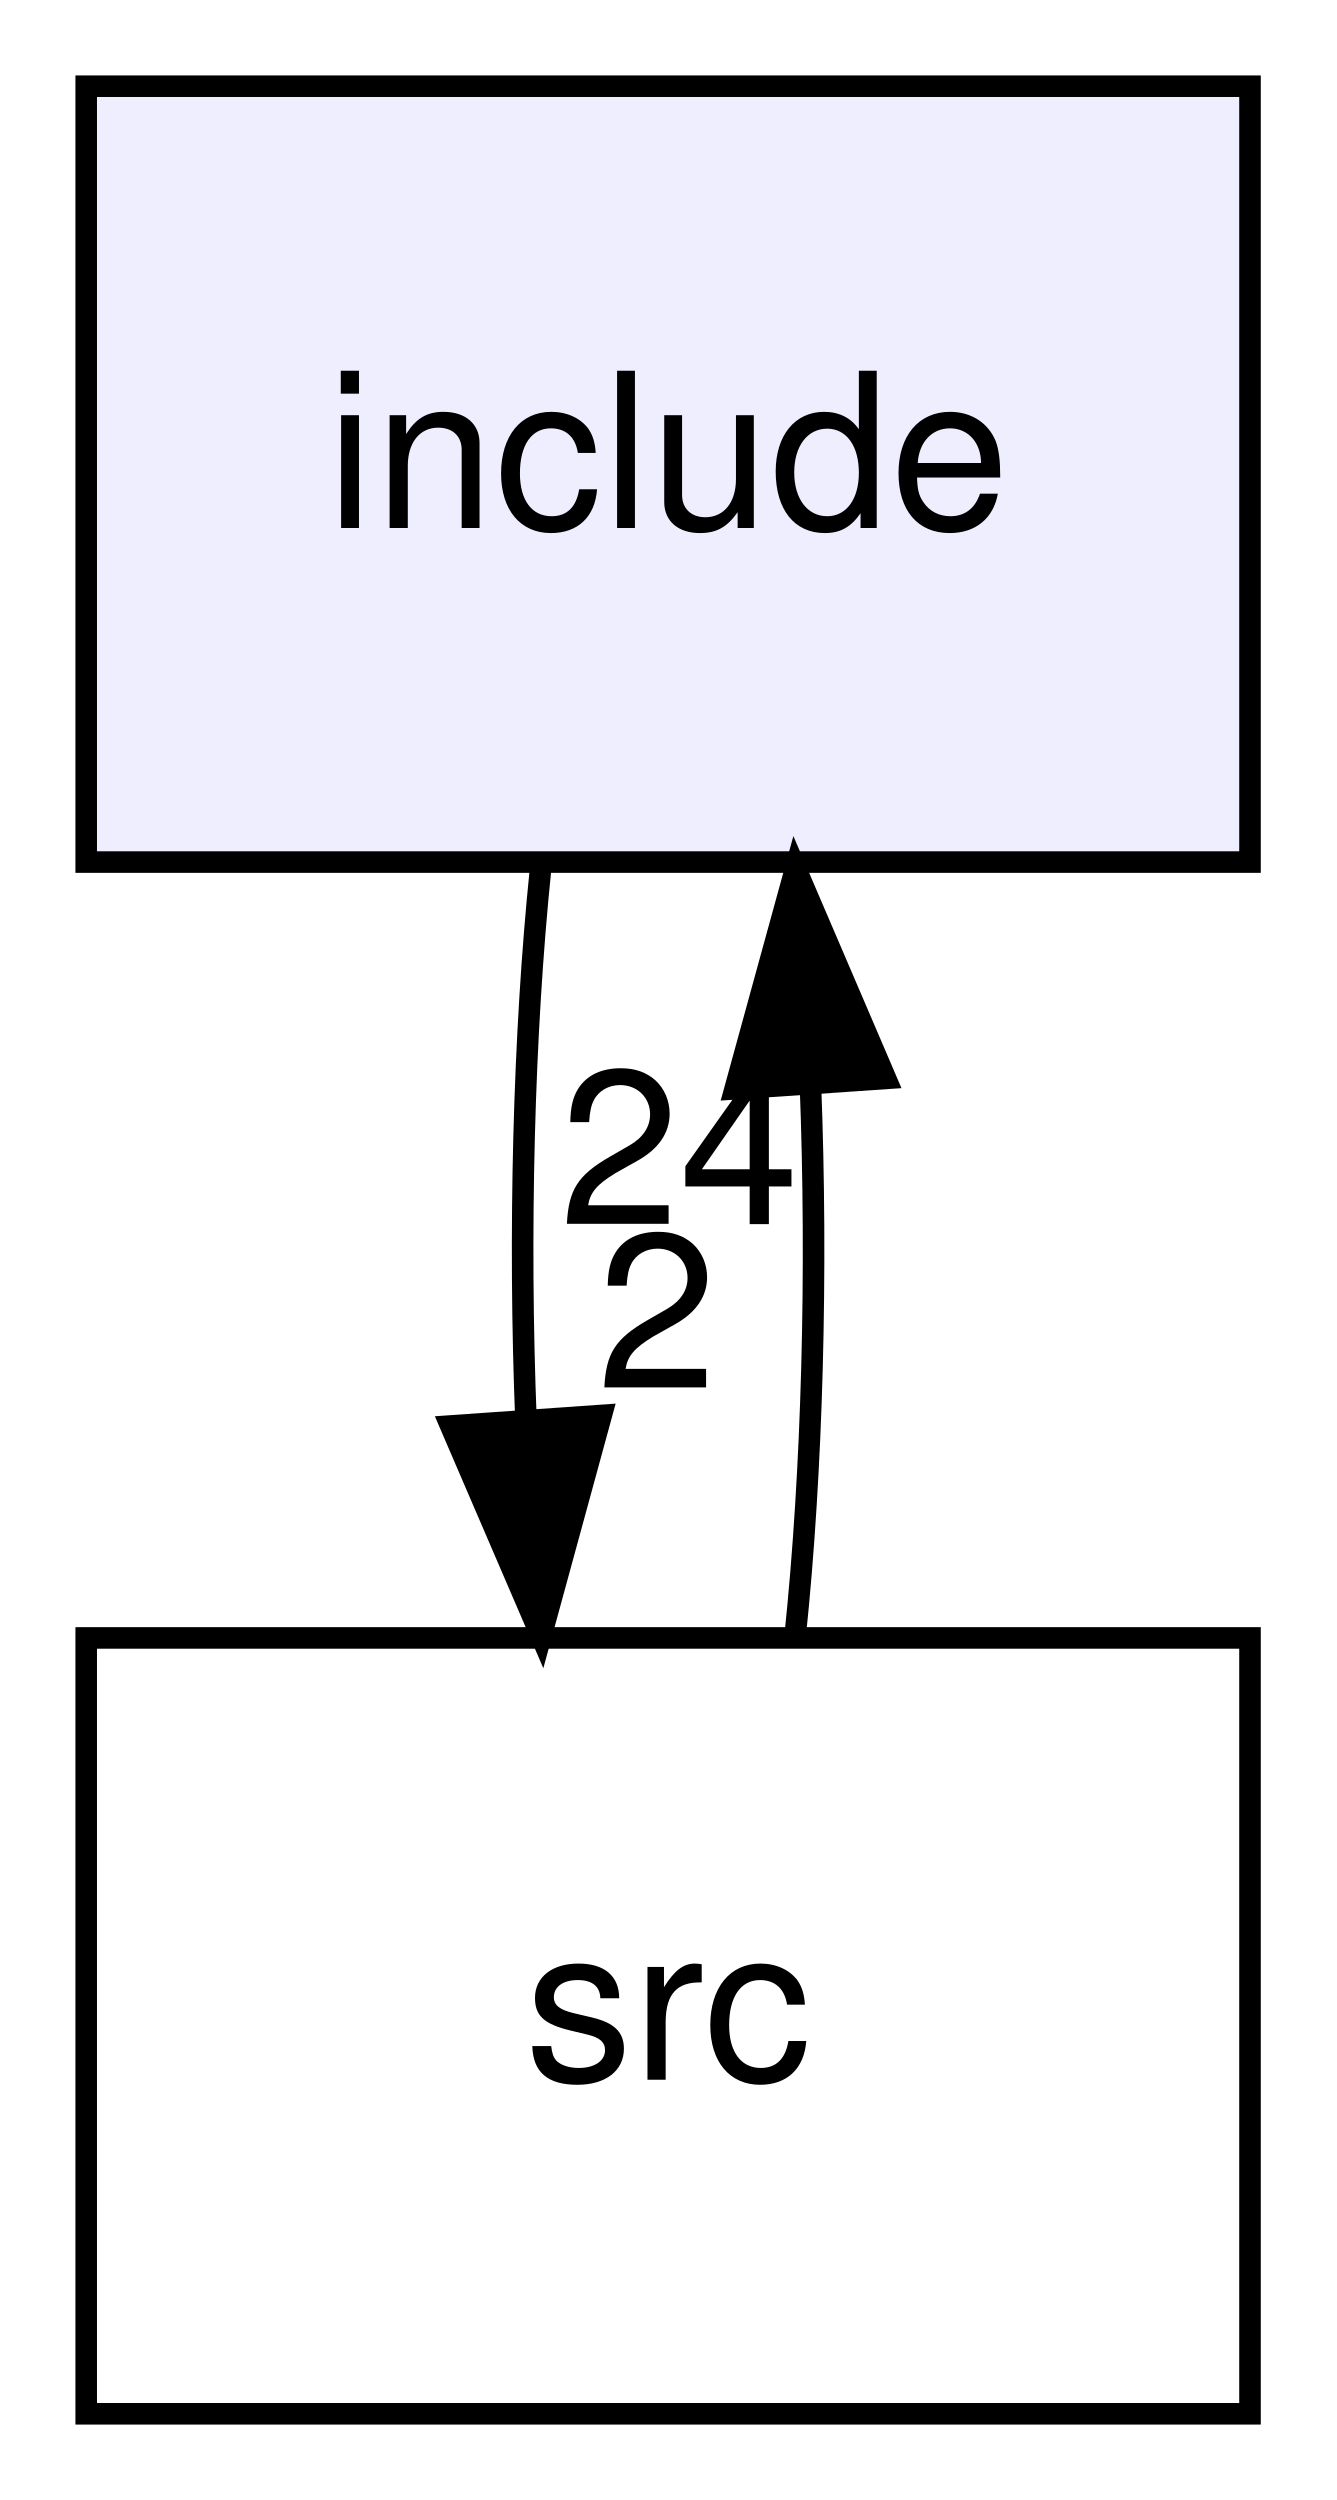
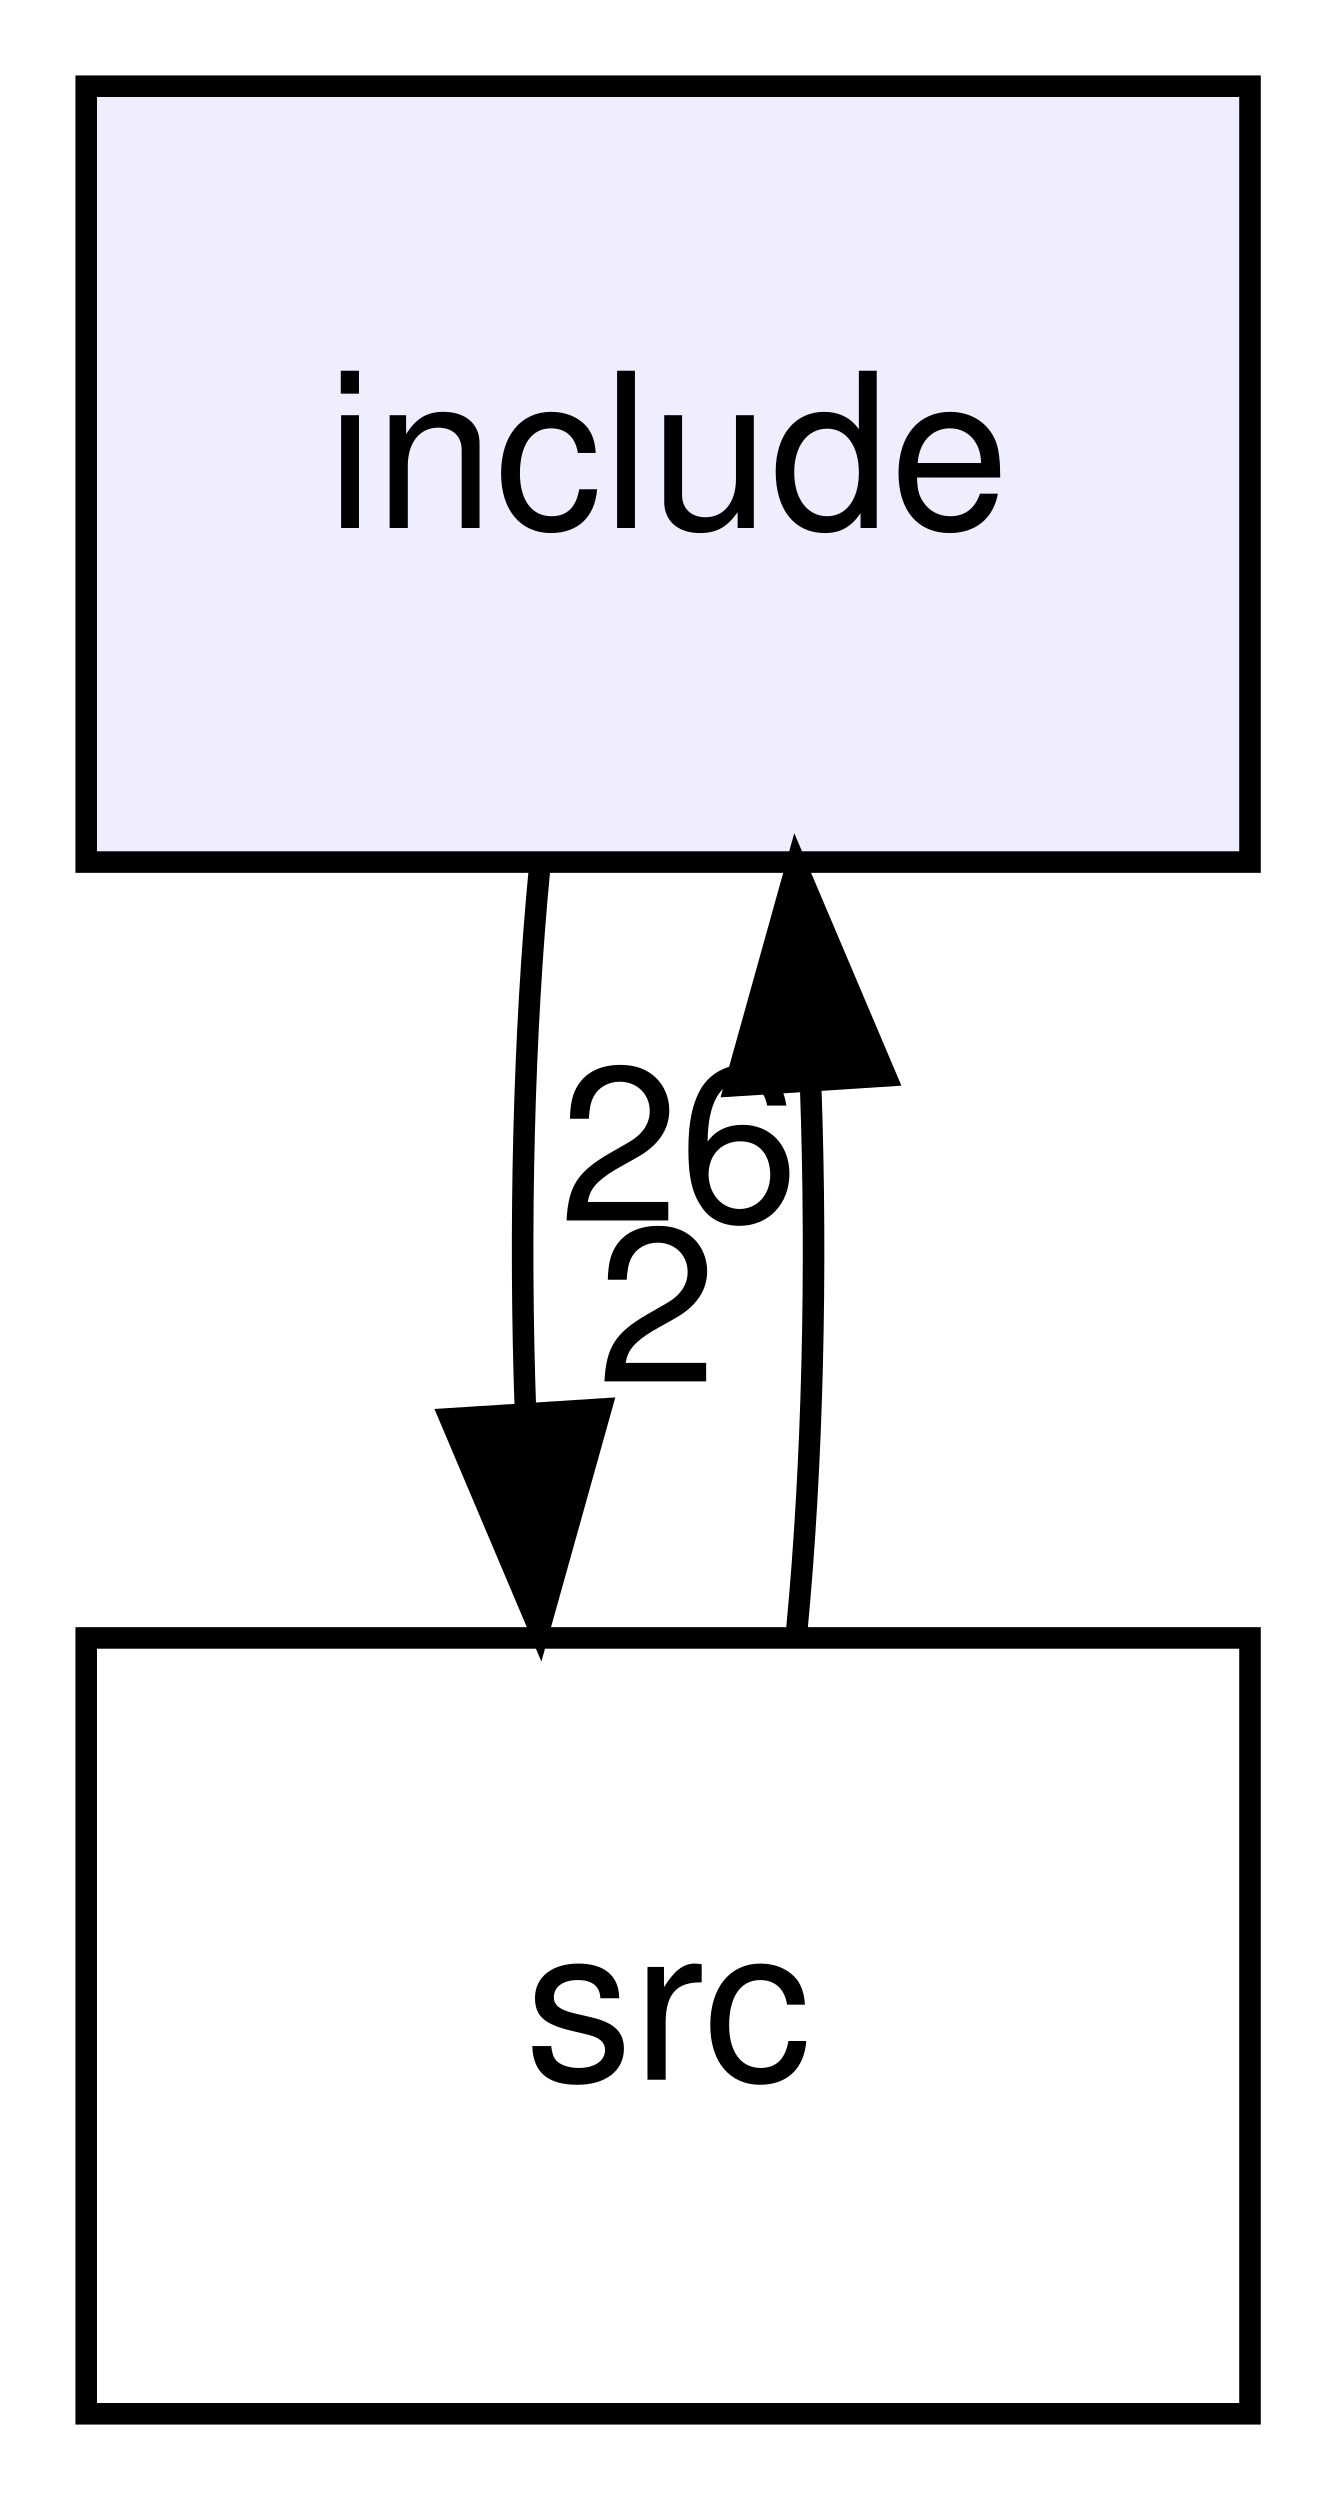
<svg xmlns="http://www.w3.org/2000/svg" xmlns:xlink="http://www.w3.org/1999/xlink" width="62pt" height="116pt" viewBox="0.00 0.00 62.00 116.00">
  <g id="graph0" class="graph" transform="scale(1 1) rotate(0) translate(4 112)">
    <g id="node1" class="node">
      <g id="a_node1">
        <a xlink:href="dir_d44c64559bbebec7f509842c48db8b23.html" target="_top" xlink:title="include">
-           <polygon fill="#eeeeff" stroke="black" points="54,-108 0,-108 0,-72 54,-72 54,-108" />
-           <text text-anchor="middle" x="27" y="-87.5" font-family="Helvetica,sans-Serif" font-size="10.00">include</text>
+           <polygon fill="#eeeeff" stroke="#000000" points="54,-108 0,-108 0,-72 54,-72 54,-108" />
+           <text text-anchor="middle" x="27" y="-87.5" font-family="Helvetica,sans-Serif" font-size="10.00" fill="#000000">include</text>
        </a>
      </g>
    </g>
    <g id="node2" class="node">
      <g id="a_node2">
        <a xlink:href="dir_68267d1309a1af8e8297ef4c3efbcdba.html" target="_top" xlink:title="src">
-           <polygon fill="none" stroke="black" points="54,-36 0,-36 0,-0 54,-0 54,-36" />
-           <text text-anchor="middle" x="27" y="-15.5" font-family="Helvetica,sans-Serif" font-size="10.00">src</text>
+           <polygon fill="none" stroke="#000000" points="54,-36 0,-36 0,0 54,0 54,-36" />
+           <text text-anchor="middle" x="27" y="-15.5" font-family="Helvetica,sans-Serif" font-size="10.00" fill="#000000">src</text>
        </a>
      </g>
    </g>
    <g id="edge2" class="edge">
-       <path fill="none" stroke="black" d="M21.084,-71.697C20.289,-63.983 20.062,-54.712 20.405,-46.112" />
-       <polygon fill="black" stroke="black" points="23.898,-46.324 21.105,-36.104 16.915,-45.836 23.898,-46.324" />
+       <path fill="none" stroke="#000000" d="M21.048,-71.831C20.297,-64.131 20.076,-54.974 20.385,-46.417" />
+       <polygon fill="#000000" stroke="#000000" points="23.879,-46.616 21.024,-36.413 16.893,-46.17 23.879,-46.616" />
      <g id="a_edge2-headlabel">
        <a xlink:href="dir_000000_000001.html" target="_top" xlink:title="2">
-           <text text-anchor="middle" x="26.48" y="-47.608" font-family="Helvetica,sans-Serif" font-size="10.00">2</text>
+           <text text-anchor="middle" x="26.484" y="-47.884" font-family="Helvetica,sans-Serif" font-size="10.00" fill="#000000">2</text>
        </a>
      </g>
    </g>
    <g id="edge1" class="edge">
-       <path fill="none" stroke="black" d="M32.895,-36.104C33.7,-43.791 33.937,-53.054 33.604,-61.665" />
-       <polygon fill="black" stroke="black" points="30.108,-61.48 32.916,-71.697 37.092,-61.96 30.108,-61.48" />
+       <path fill="none" stroke="#000000" d="M32.976,-36.413C33.707,-44.059 33.92,-53.108 33.615,-61.573" />
+       <polygon fill="#000000" stroke="#000000" points="30.105,-61.626 32.952,-71.831 37.09,-62.078 30.105,-61.626" />
      <g id="a_edge1-headlabel">
-         <a xlink:href="dir_000001_000000.html" target="_top" xlink:title="24">
-           <text text-anchor="middle" x="27.522" y="-55.2" font-family="Helvetica,sans-Serif" font-size="10.00">24</text>
+         <a xlink:href="dir_000001_000000.html" target="_top" xlink:title="26">
+           <text text-anchor="middle" x="27.503" y="-55.356" font-family="Helvetica,sans-Serif" font-size="10.00" fill="#000000">26</text>
        </a>
      </g>
    </g>
  </g>
</svg>
